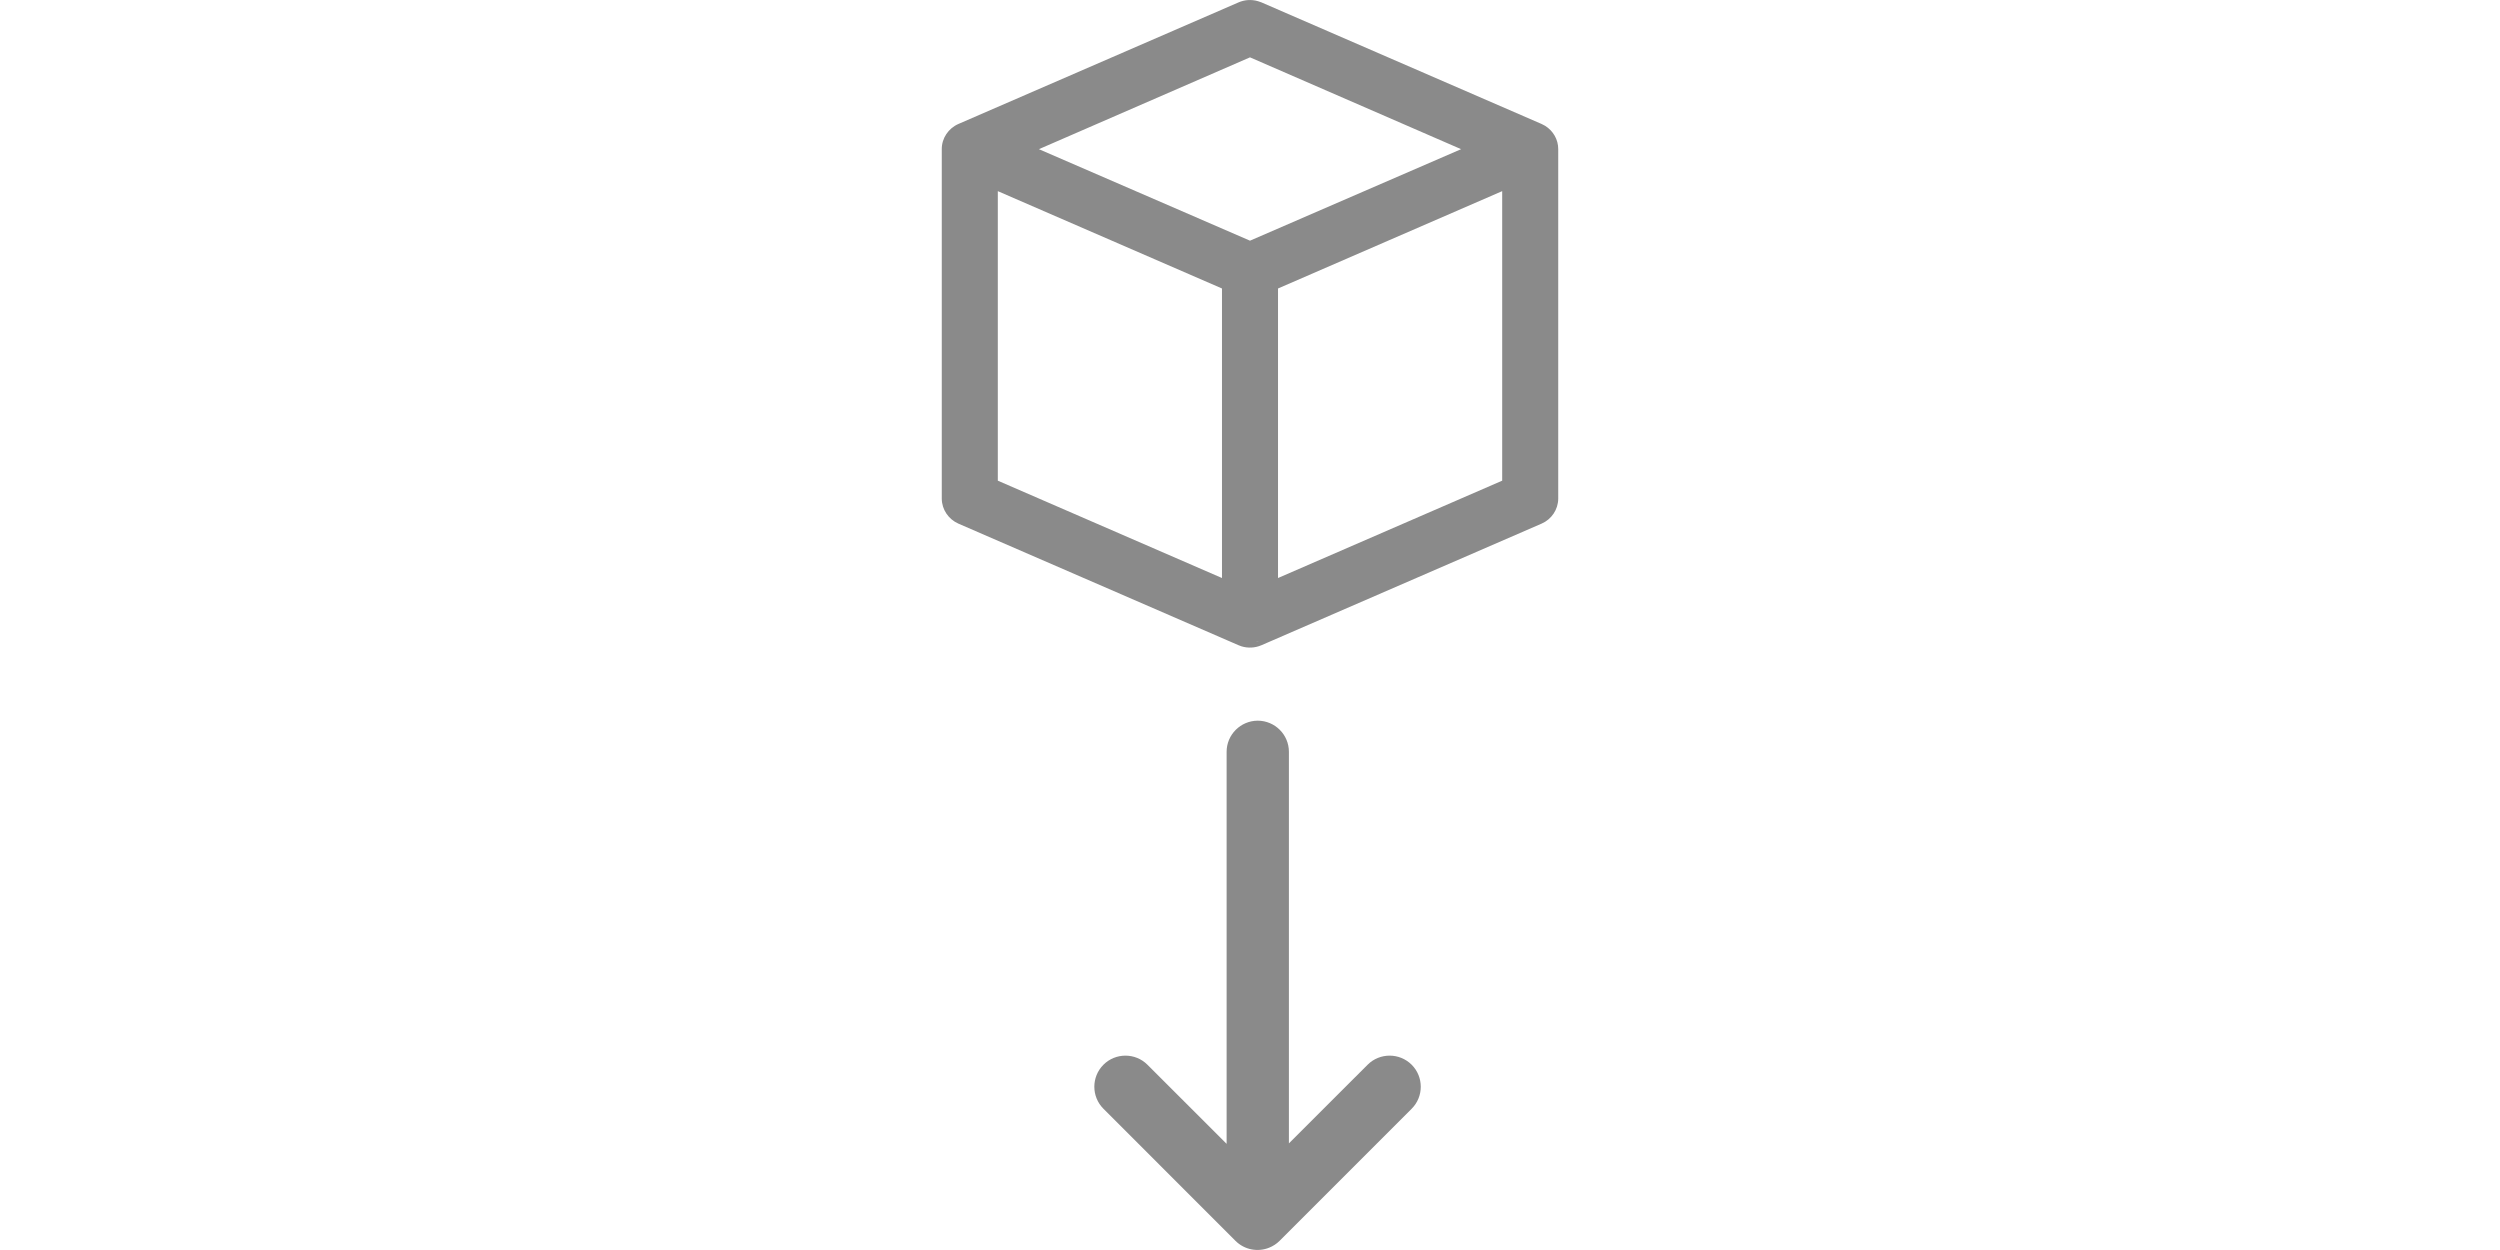
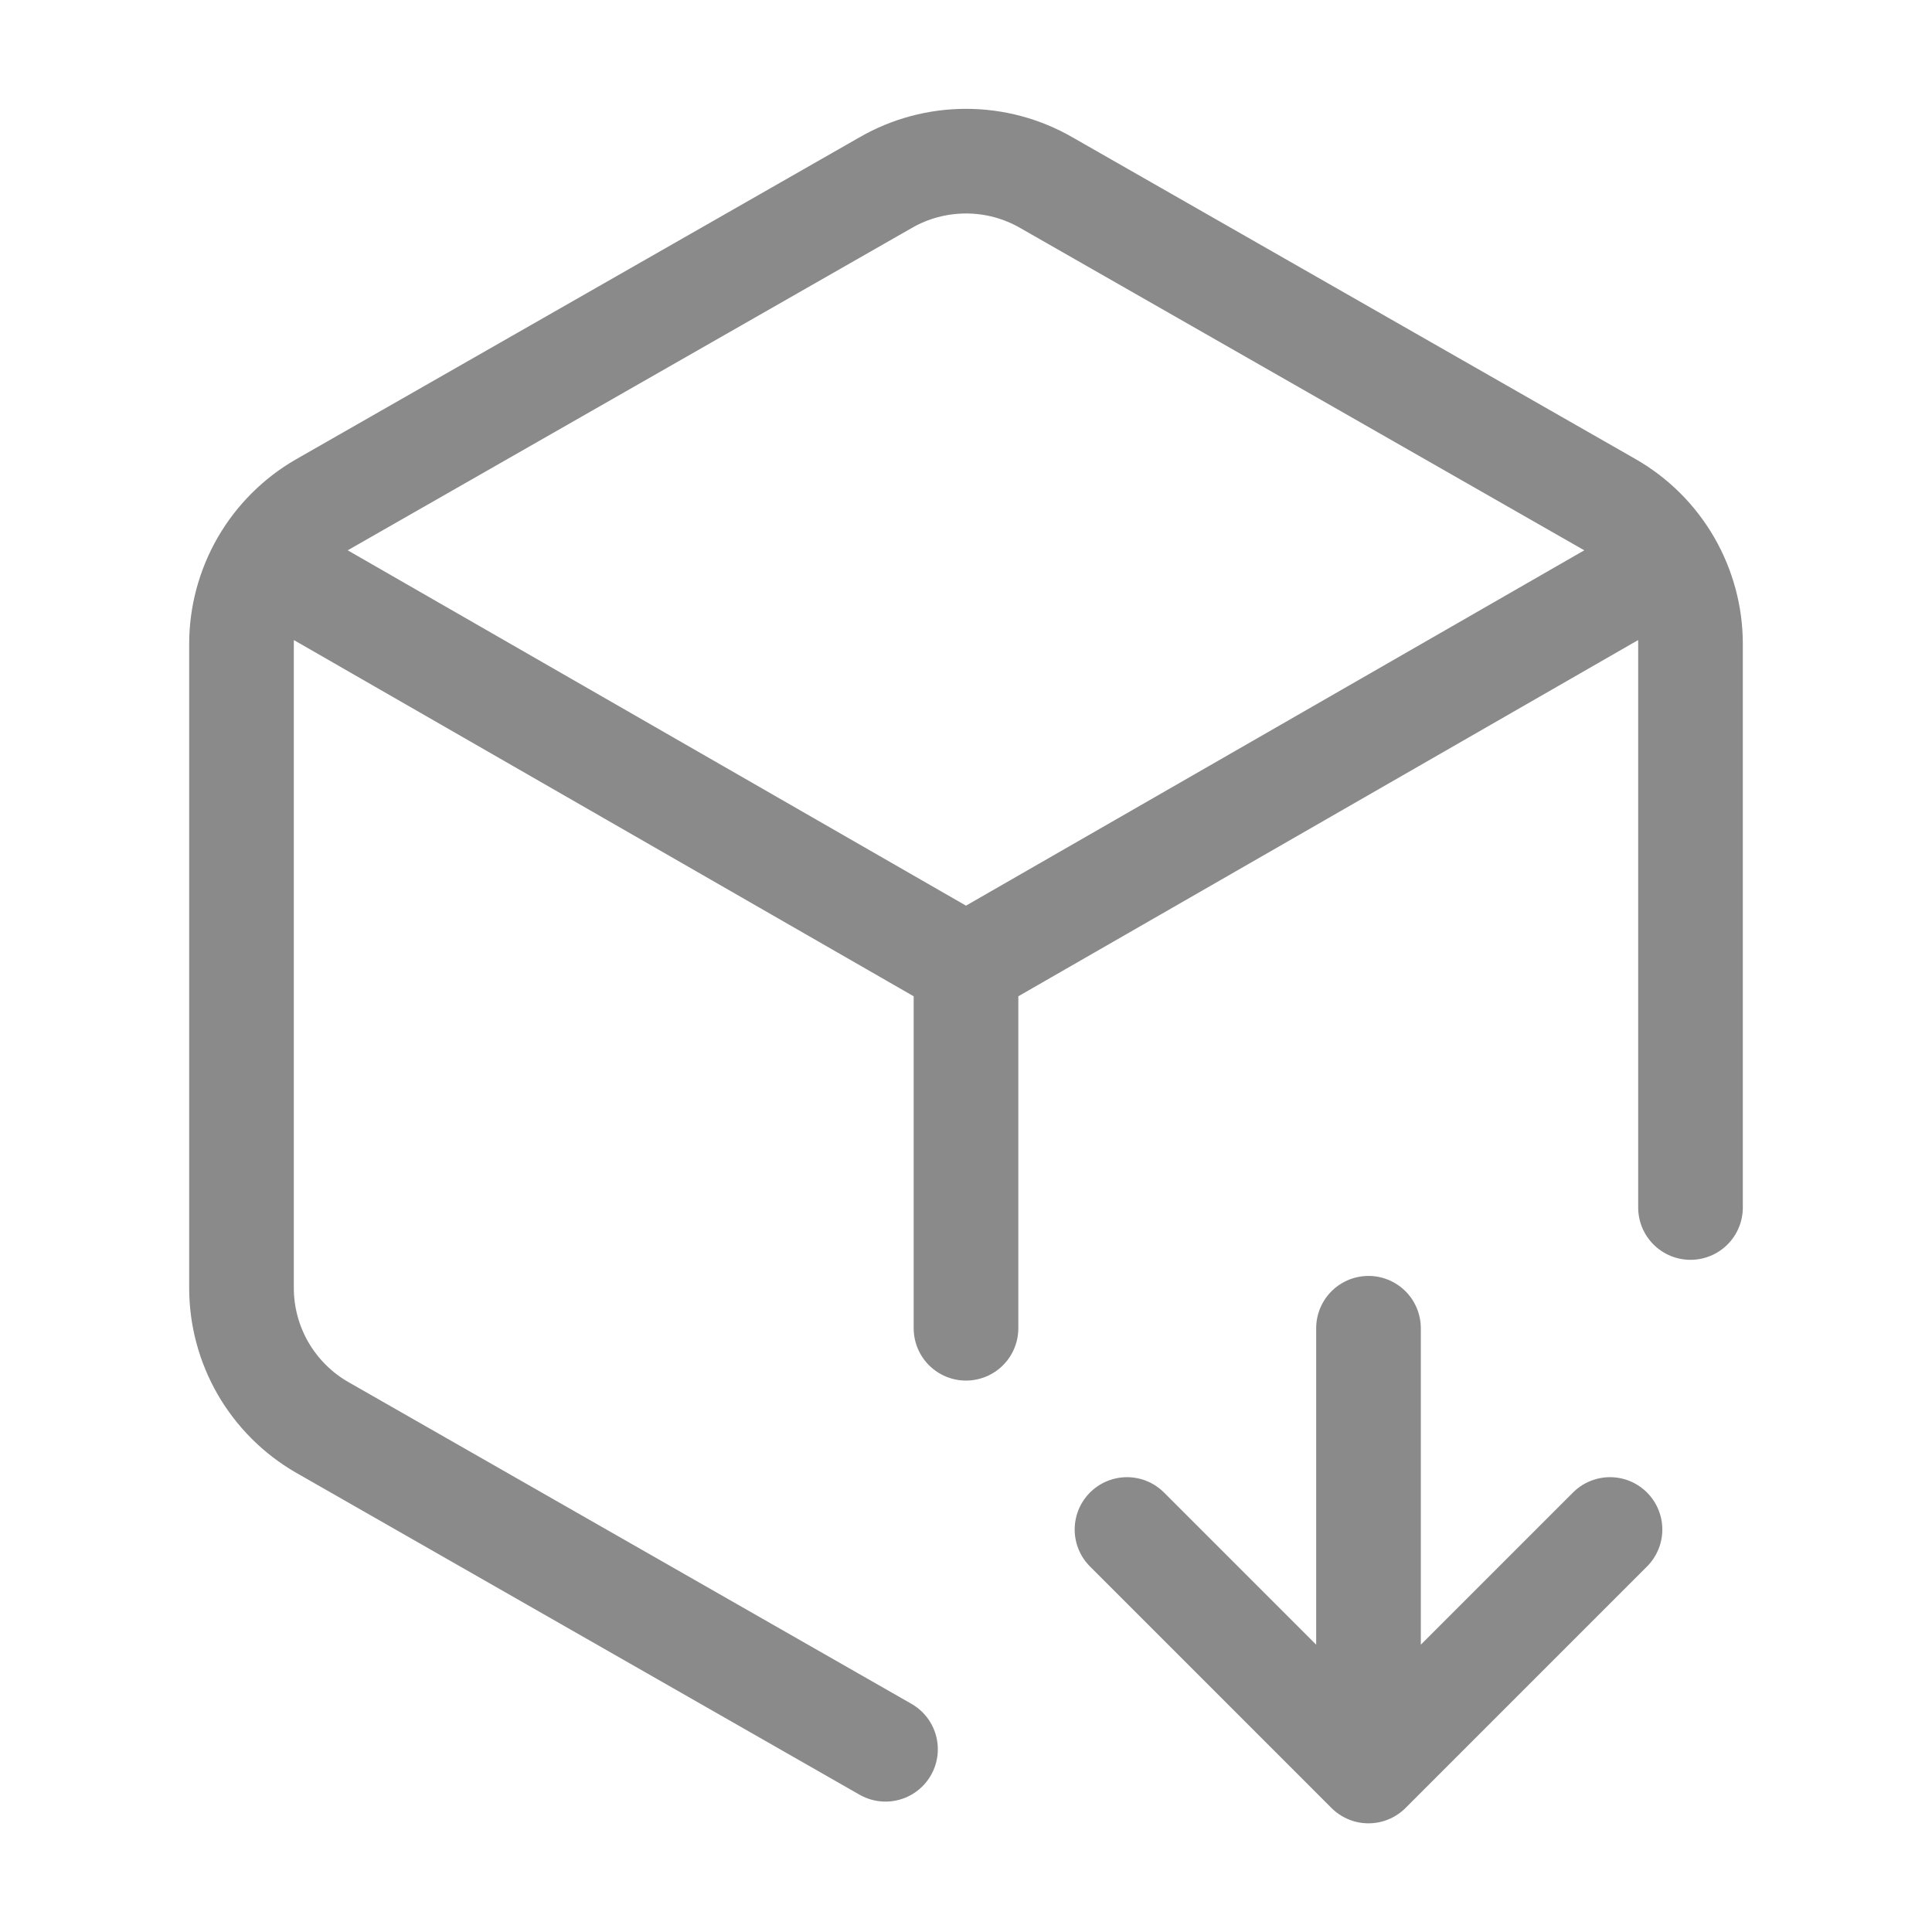
- <svg xmlns="http://www.w3.org/2000/svg" width="48" height="24" viewBox="0 0 48 24" fill="none">
-   <path fill-rule="evenodd" clip-rule="evenodd" d="M24.149 13.837C24.479 13.838 24.747 14.105 24.747 14.435V21.953L26.258 20.443C26.491 20.21 26.87 20.21 27.104 20.443C27.337 20.676 27.337 21.055 27.104 21.288L24.567 23.825C24.509 23.883 24.441 23.926 24.369 23.955C24.153 24.043 23.897 23.999 23.722 23.825L21.186 21.288C20.953 21.055 20.953 20.676 21.186 20.443C21.419 20.21 21.798 20.21 22.031 20.443L23.551 21.962V14.435C23.551 14.105 23.82 13.838 24.149 13.837ZM23.955 0.002C24.022 -0.003 24.09 0.004 24.154 0.023L24.218 0.045L29.598 2.38L29.667 2.416C29.821 2.512 29.919 2.68 29.918 2.864V9.576C29.916 9.783 29.79 9.971 29.598 10.054L24.218 12.389C24.096 12.441 23.96 12.448 23.835 12.409L23.782 12.389L18.402 10.054C18.211 9.97 18.084 9.784 18.082 9.576V2.864C18.081 2.654 18.208 2.465 18.402 2.38L23.782 0.045C23.836 0.022 23.895 0.007 23.955 0.002ZM24.111 12.328C24.12 12.325 24.129 12.325 24.138 12.323L24.182 12.306C24.159 12.316 24.135 12.322 24.111 12.328ZM19.158 9.229L23.462 11.098V5.539L19.158 3.67V9.229ZM24.538 5.539V11.098L28.842 9.229V3.67L24.538 5.539ZM19.947 2.864L24 4.621L28.053 2.864L24 1.101L19.947 2.864Z" fill="#8A8A8A" />
+ <svg xmlns="http://www.w3.org/2000/svg" width="24" height="24" viewBox="0 0 24 24" fill="none">
+   <path d="M11 21.73L4 17.73C3.696 17.555 3.444 17.302 3.268 16.999C3.093 16.695 3 16.351 3 16V8C3 7.649 3.093 7.305 3.268 7.001C3.444 6.697 3.696 6.445 4 6.27L11 2.27C11.304 2.094 11.649 2.002 12 2.002C12.351 2.002 12.696 2.094 13 2.27L20 6.27C20.304 6.445 20.556 6.697 20.732 7.001C20.907 7.305 21 7.649 21 8V15M3.3 7L12 12M12 12L20.7 7M12 12V16.5M14 19L17 22M17 22V16.5M17 22L20 19" stroke="#8A8A8A" stroke-width="1.3" stroke-linecap="round" stroke-linejoin="round" />
</svg>
